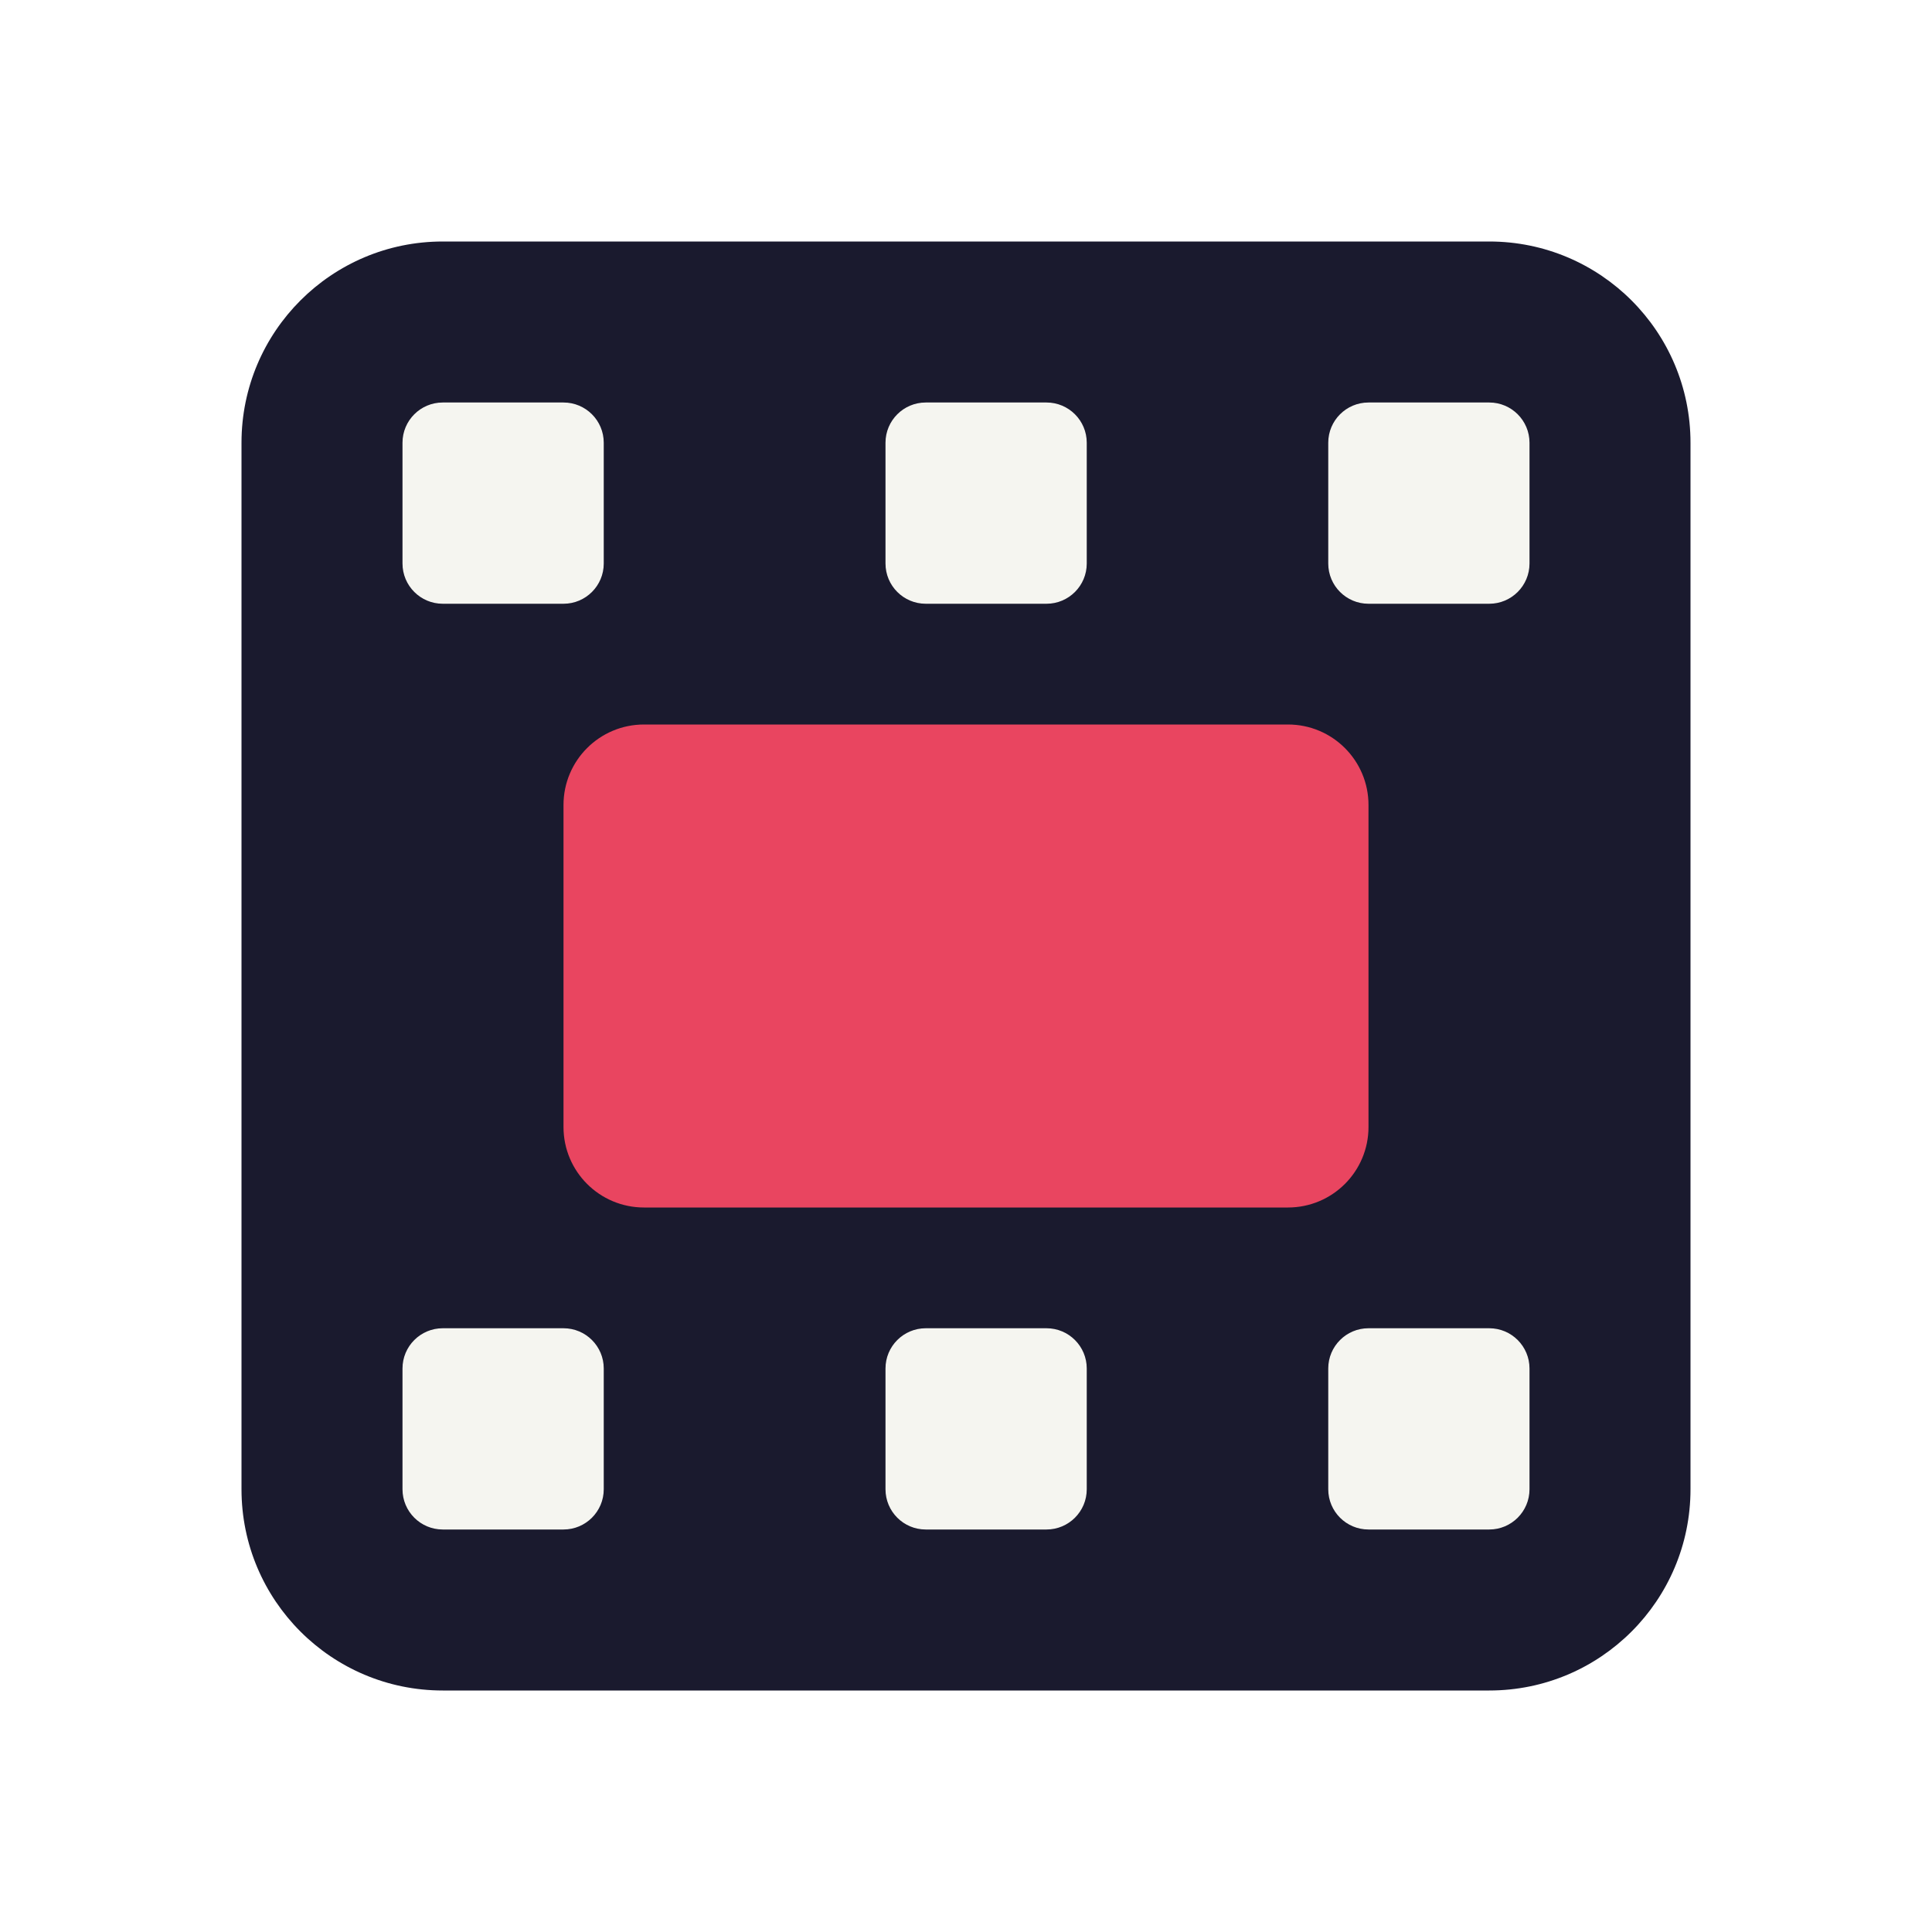
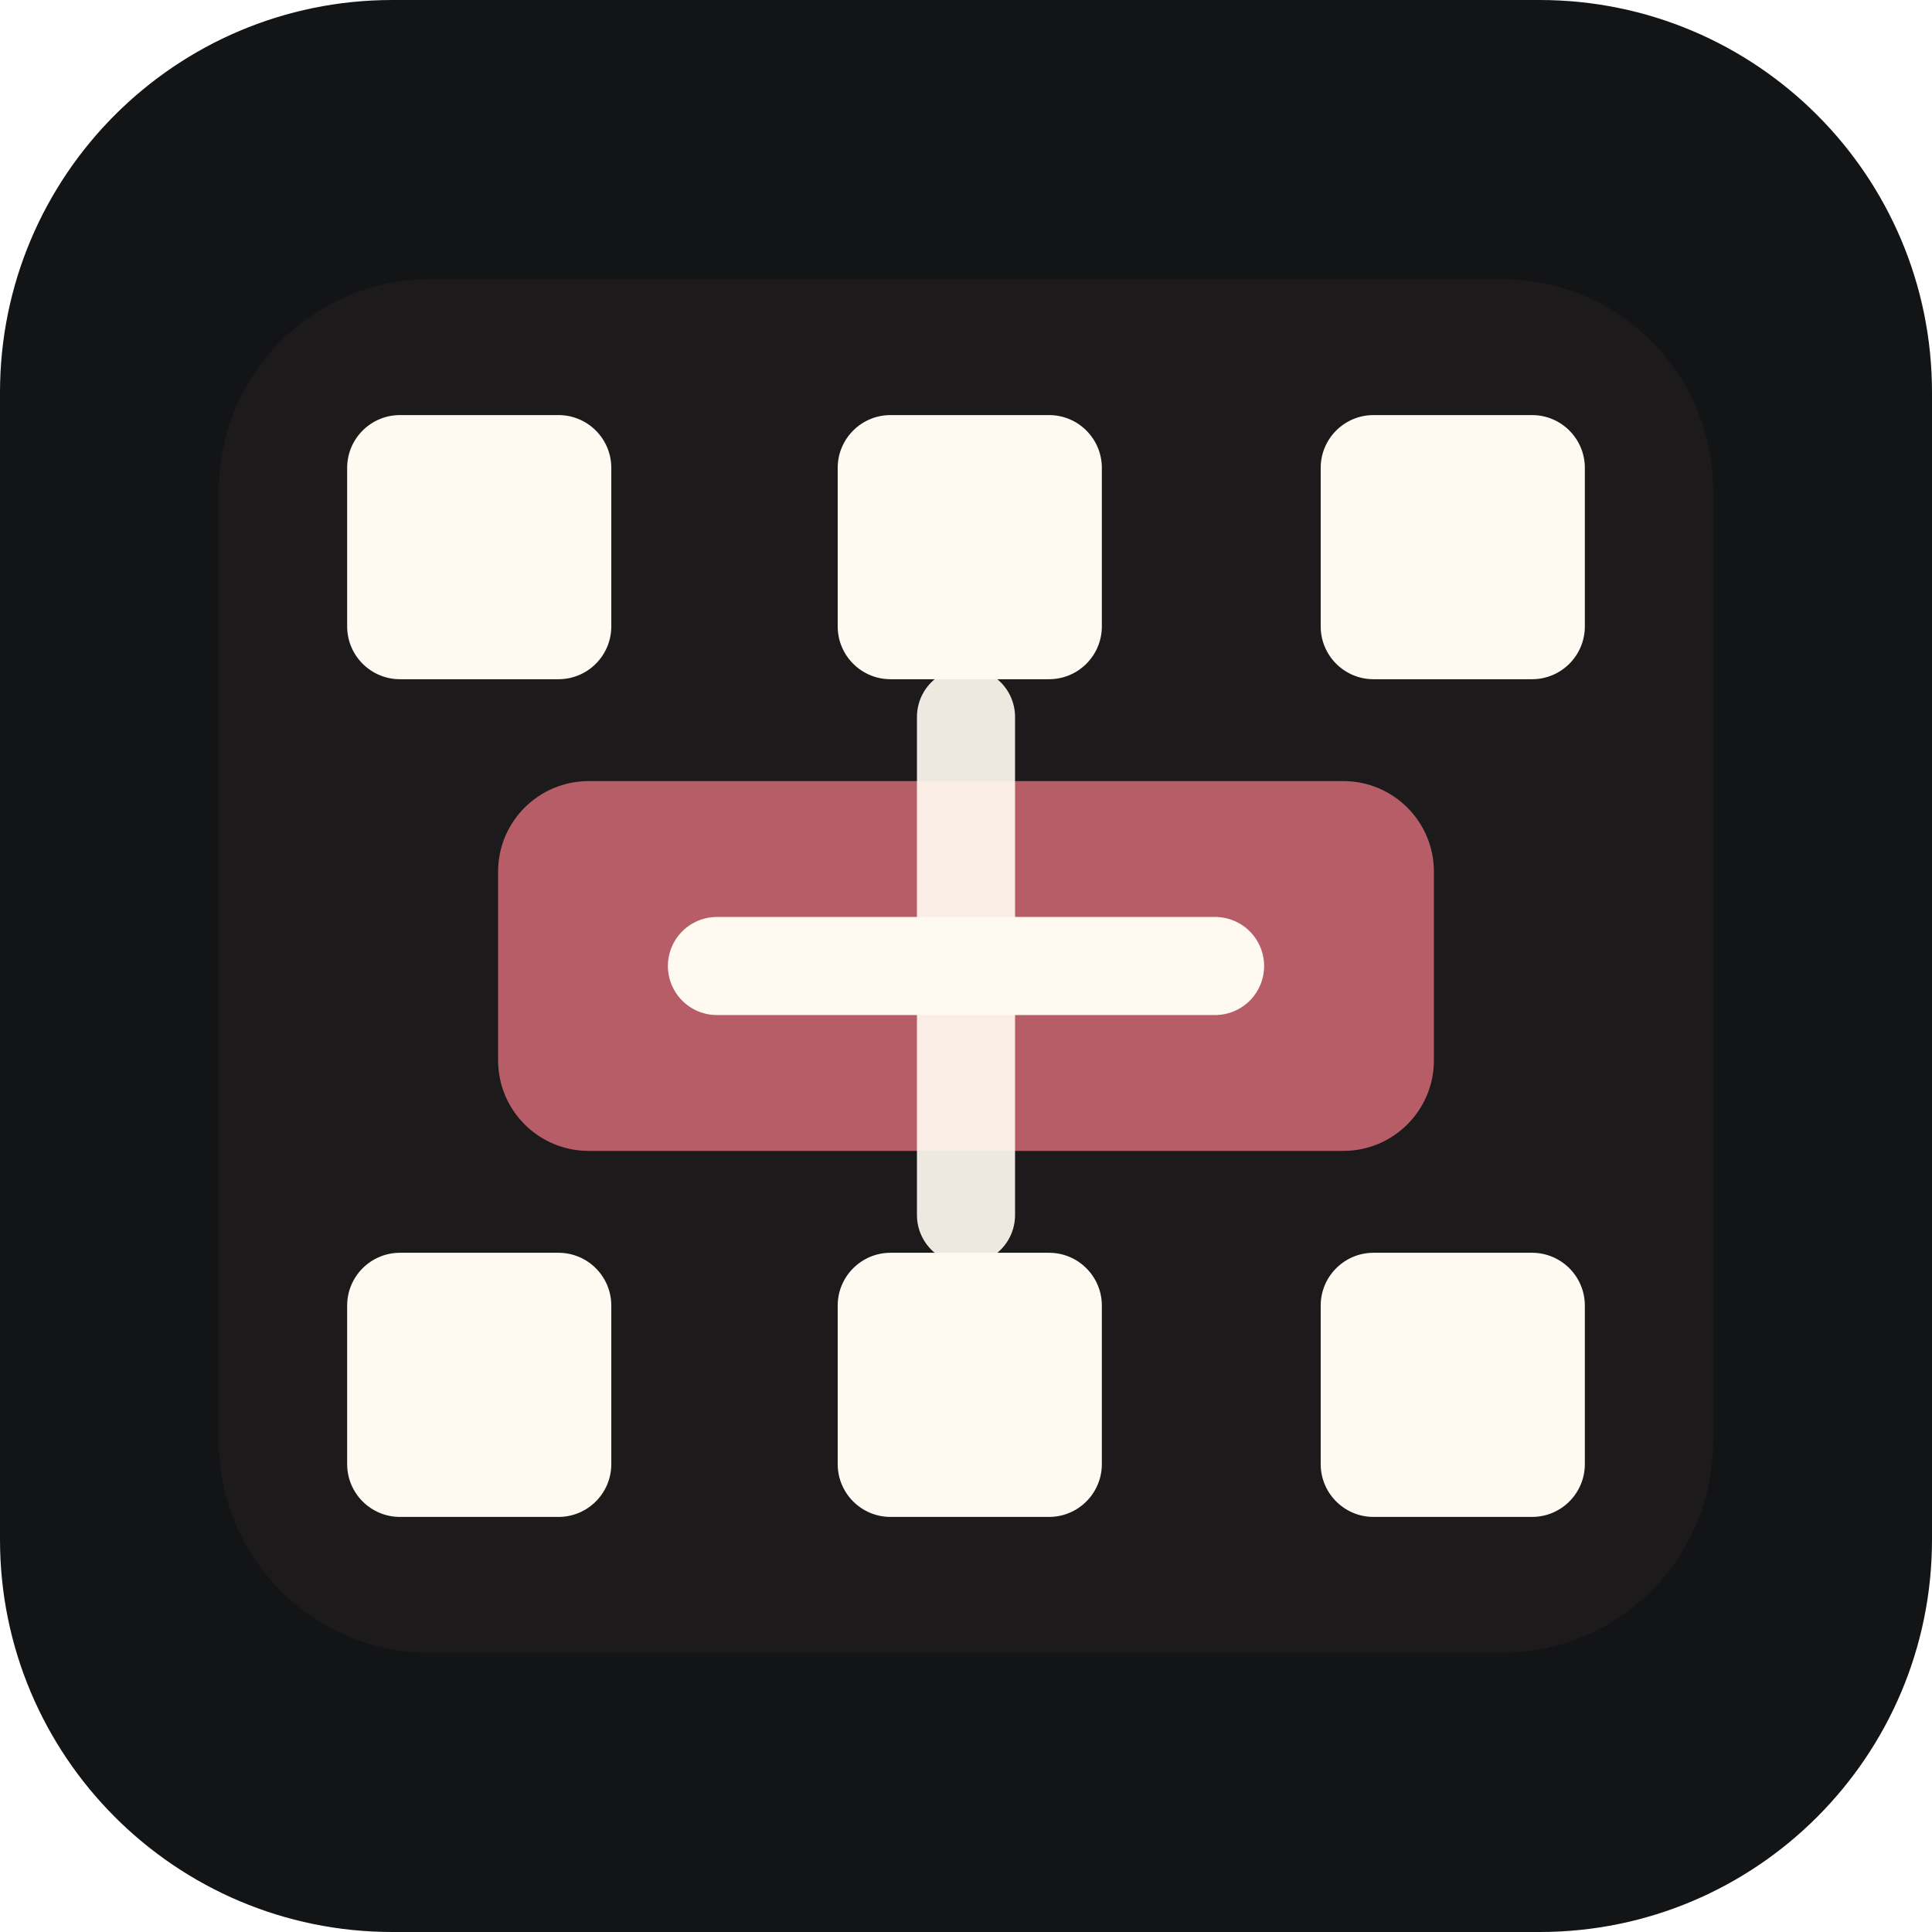
- <svg xmlns="http://www.w3.org/2000/svg" viewBox="0 0 48 48">
-   <rect x="6" y="6" width="36" height="36" rx="5" fill="#1a1a2e" />
-   <rect x="10" y="10" width="5" height="5" rx="1" fill="#f5f5f0" />
-   <rect x="22" y="10" width="5" height="5" rx="1" fill="#f5f5f0" />
-   <rect x="33" y="10" width="5" height="5" rx="1" fill="#f5f5f0" />
-   <rect x="10" y="33" width="5" height="5" rx="1" fill="#f5f5f0" />
-   <rect x="22" y="33" width="5" height="5" rx="1" fill="#f5f5f0" />
-   <rect x="33" y="33" width="5" height="5" rx="1" fill="#f5f5f0" />
-   <rect x="14" y="18" width="20" height="12" rx="2" fill="#e94560" />
+ <svg xmlns="http://www.w3.org/2000/svg" viewBox="0 0 512 512">
+   <rect width="512" height="512" rx="104" fill="#121416" />
+   <rect x="58" y="74" width="396" height="364" rx="56" fill="#1d1a1c" />
+   <rect x="92" y="110" width="70" height="70" rx="14" fill="#fffaf1" />
+   <rect x="222" y="110" width="70" height="70" rx="14" fill="#fffaf1" />
+   <rect x="350" y="110" width="70" height="70" rx="14" fill="#fffaf1" />
+   <rect x="92" y="332" width="70" height="70" rx="14" fill="#fffaf1" />
+   <rect x="222" y="332" width="70" height="70" rx="14" fill="#fffaf1" />
+   <rect x="350" y="332" width="70" height="70" rx="14" fill="#fffaf1" />
+   <rect x="132" y="207" width="248" height="98" rx="24" fill="#b65d68" />
+   <path d="M190 256h132" stroke="#fffaf1" stroke-width="26" stroke-linecap="round" />
+   <path d="M256 190v132" stroke="#fffaf1" stroke-width="26" stroke-linecap="round" opacity="0.92" />
</svg>
